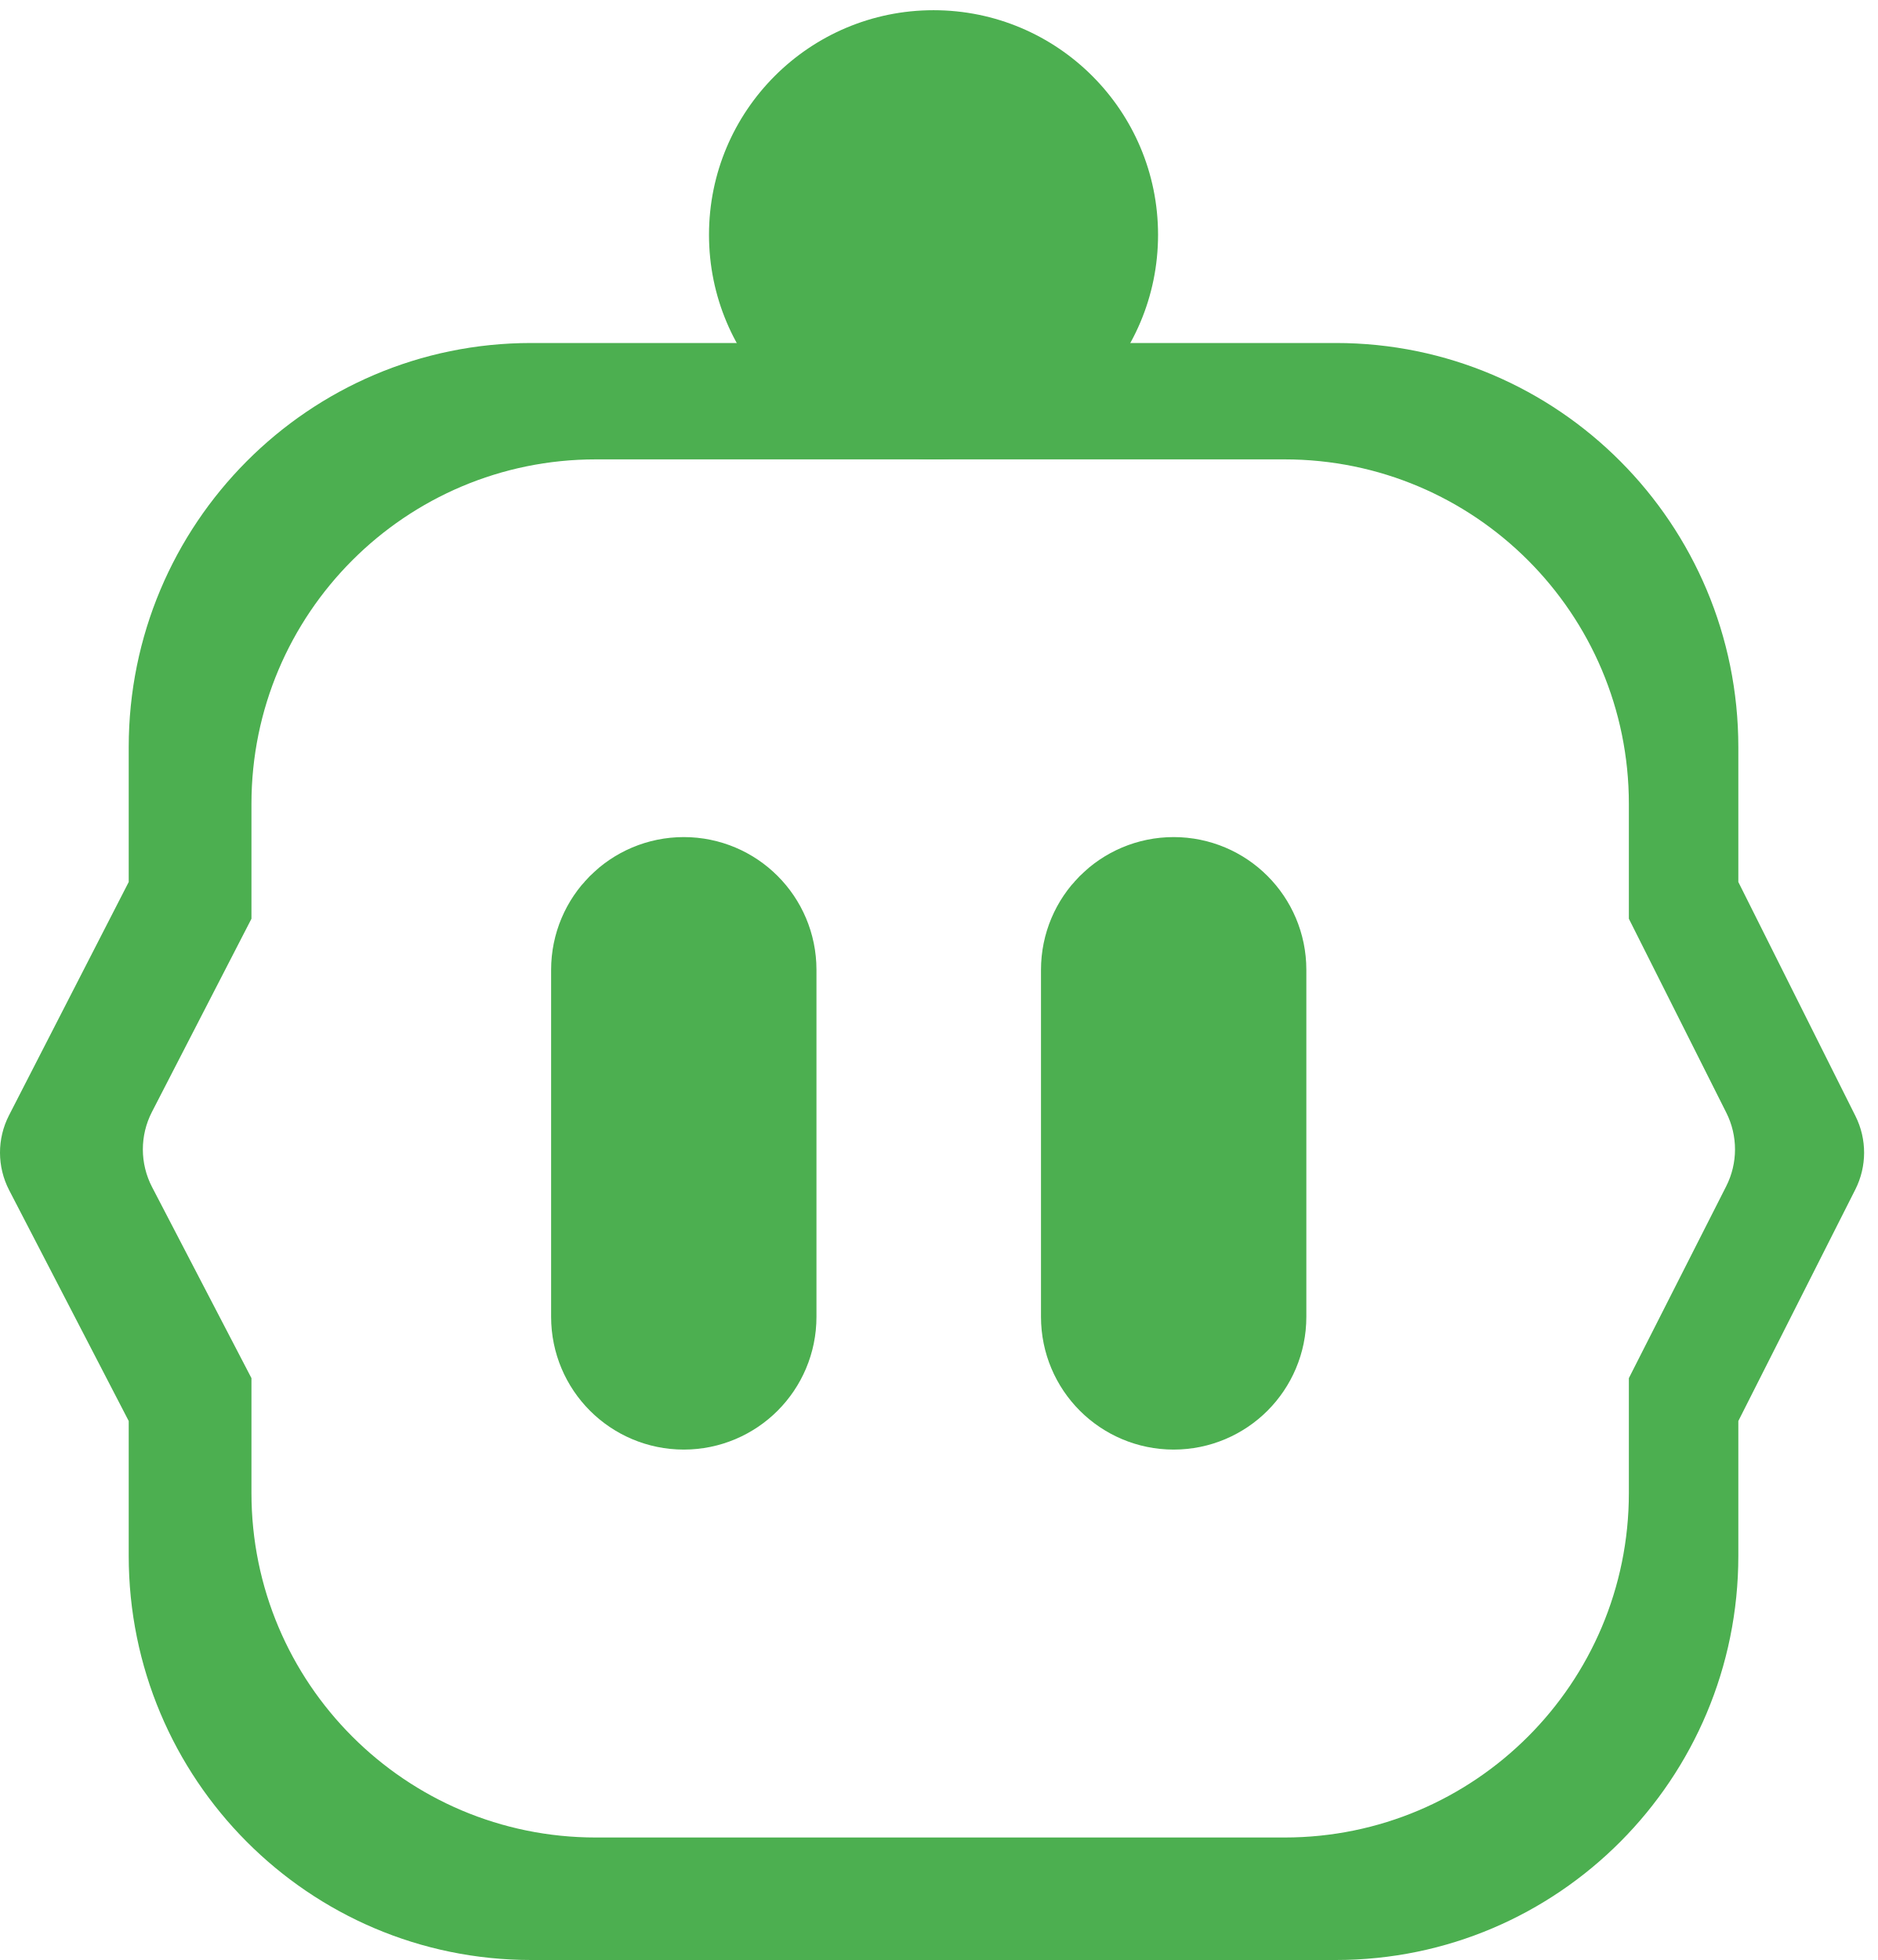
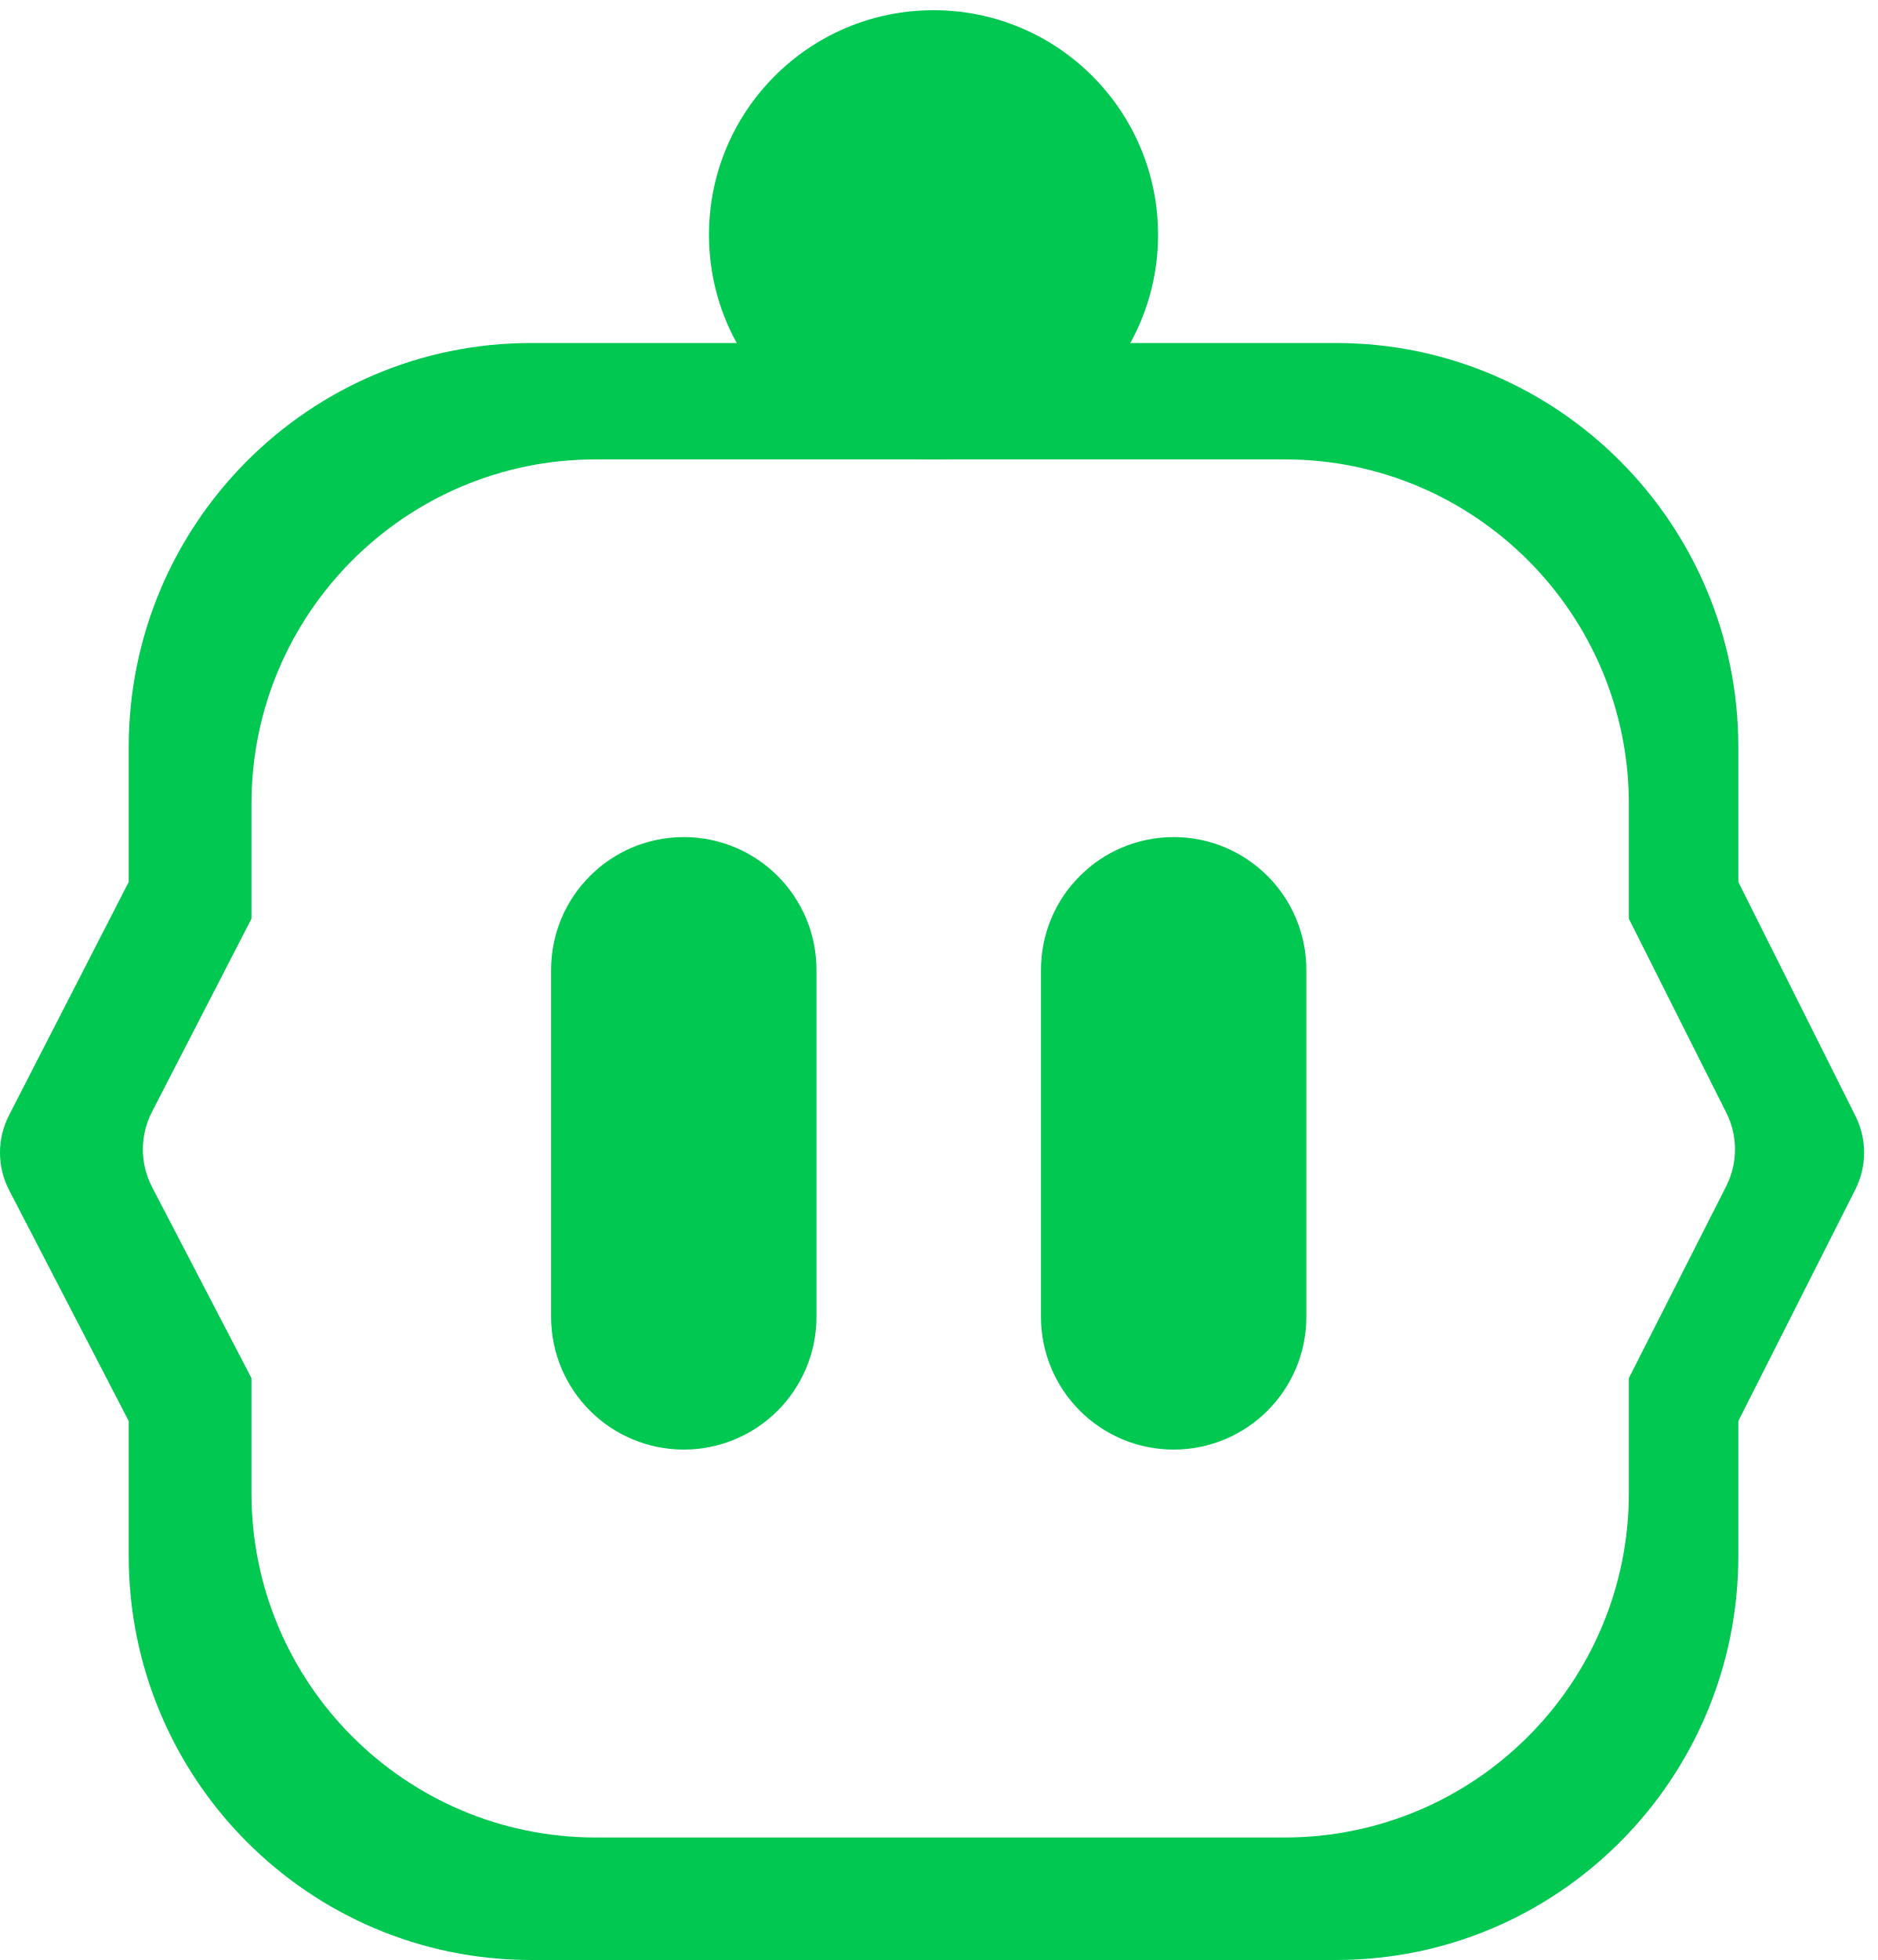
<svg xmlns="http://www.w3.org/2000/svg" width="92px" height="96px" viewBox="0 0 92 96" version="1.1">
  <g id="Page-1" stroke="none" stroke-width="1" fill="none" fill-rule="evenodd">
-     <g id="icon-copy" transform="translate(-34, -40)" fill="#4CAF50">
+     <g id="icon-copy" transform="translate(-34, -40)" fill="#00C851">
      <g id="Group-Copy-2" transform="translate(34, 40.5)">
        <g id="Group-3-Copy-4" transform="translate(0, 0)">
          <path d="M65.449,16.3 C76.337,16.3 85.164,25.165 85.164,36.1 L85.164,42.7 L90.903,54.165 C91.469,55.297 91.467,56.63 90.896,57.76 L85.164,69.1 L85.164,75.7 C85.164,86.636 76.337,95.5 65.449,95.5 L26.021,95.5 C15.133,95.5 6.306,86.636 6.306,75.7 L6.306,69.1 L0.449,57.795 C-0.147,56.646 -0.15,55.28 0.441,54.129 L6.306,42.7 L6.306,36.1 C6.306,25.165 15.133,16.3 26.021,16.3 L65.449,16.3 Z M62.93,22 L29.19,22 C19.872,22 12.319,29.555 12.319,38.875 L12.319,44.5 L7.443,53.963 C6.848,55.118 6.851,56.49 7.45,57.642 L12.319,67 L12.319,72.625 C12.319,81.945 19.872,89.5 29.19,89.5 L62.93,89.5 C72.248,89.5 79.801,81.945 79.801,72.625 L79.801,67 L84.568,57.606 C85.143,56.473 85.146,55.135 84.575,53.999 L79.801,44.5 L79.801,38.875 C79.801,29.555 72.248,22 62.93,22 Z" id="Combined-Shape" fill-rule="nonzero" />
          <circle id="Oval" cx="45.735" cy="11" r="11" />
        </g>
-         <rect id="Rectangle-Copy" stroke="#4CAF50" stroke-width="8" x="31" y="44.5" width="5" height="22" rx="2.5" />
-         <rect id="Rectangle-Copy-2" stroke="#4CAF50" stroke-width="8" x="55" y="44.5" width="5" height="22" rx="2.5" />
+         <rect id="Rectangle-Copy" stroke="#00C851" stroke-width="8" x="31" y="44.5" width="5" height="22" rx="2.5" />
+         <rect id="Rectangle-Copy-2" stroke="#00C851" stroke-width="8" x="55" y="44.5" width="5" height="22" rx="2.5" />
      </g>
    </g>
  </g>
</svg>
